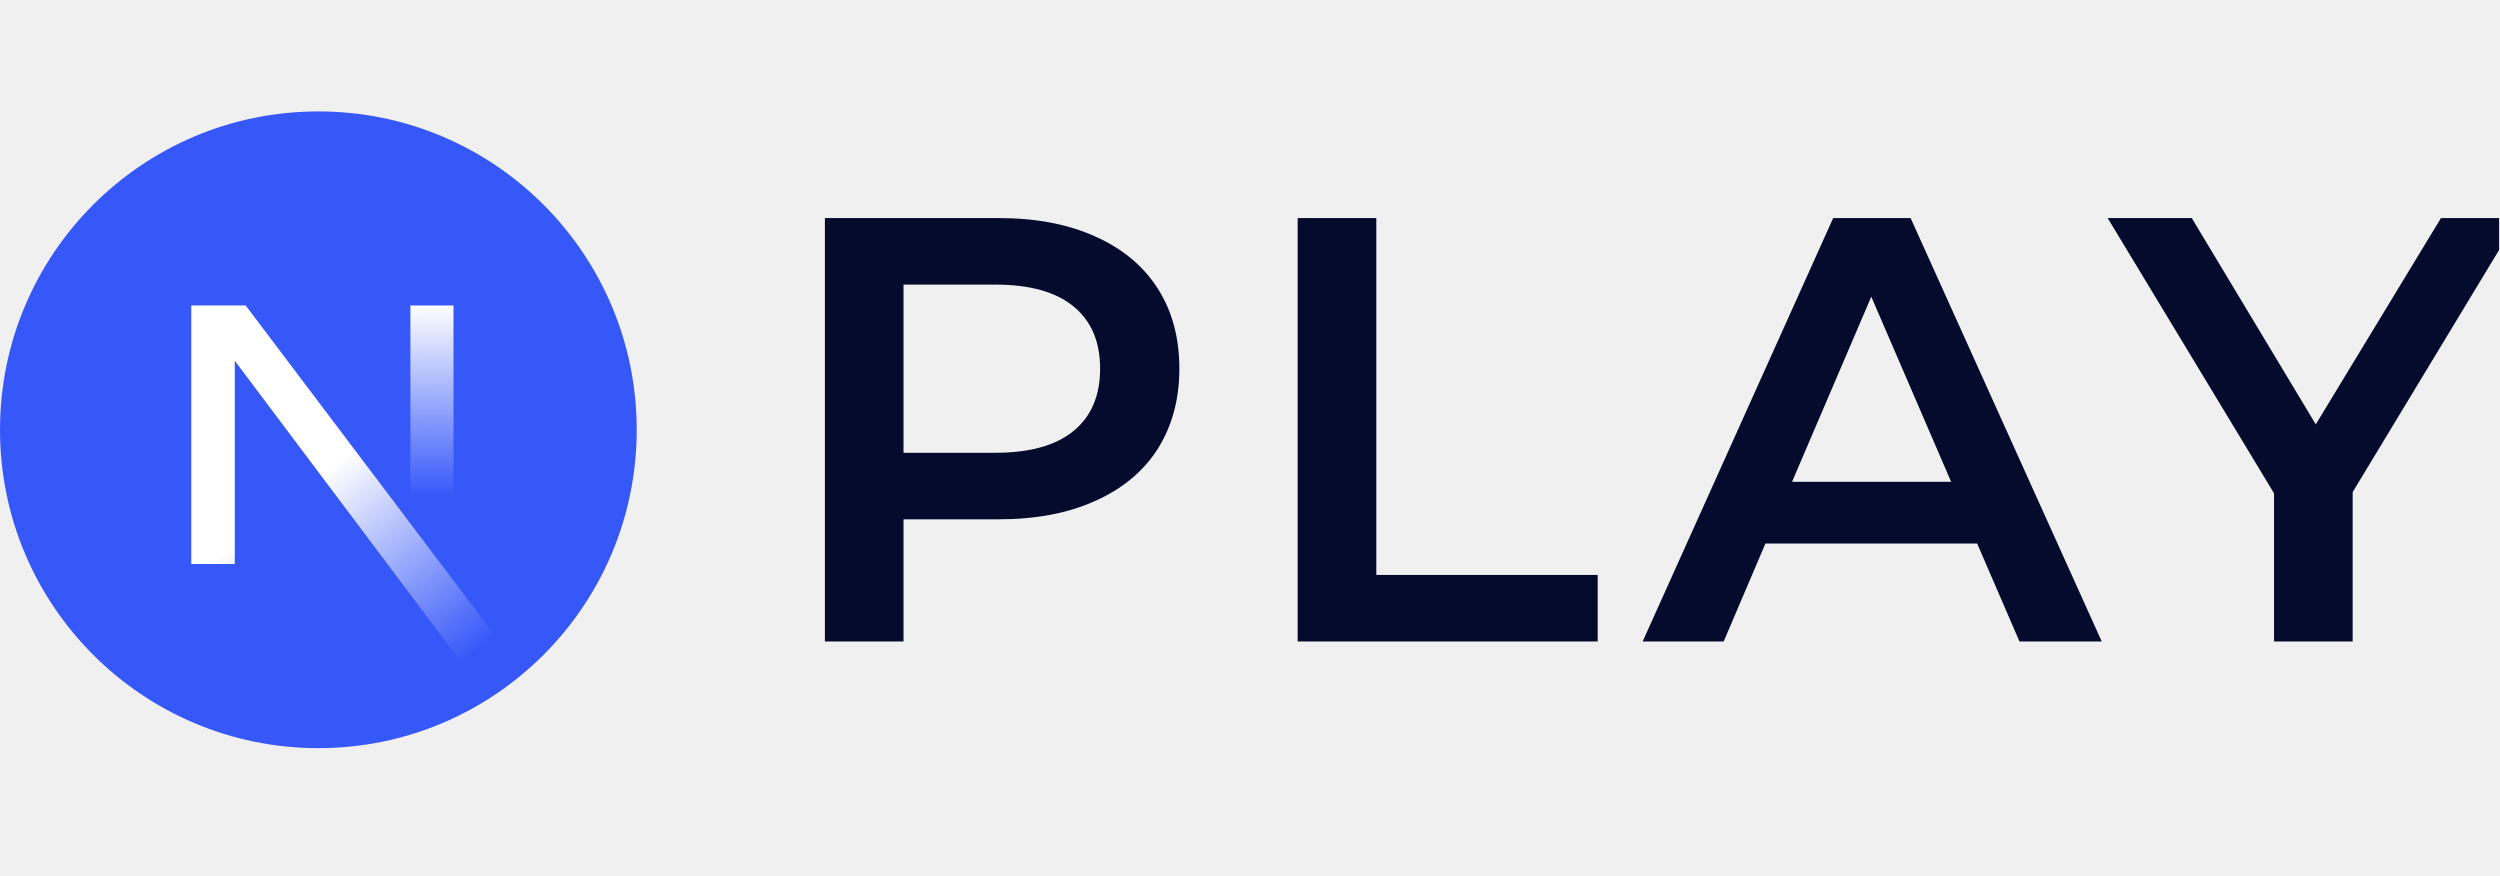
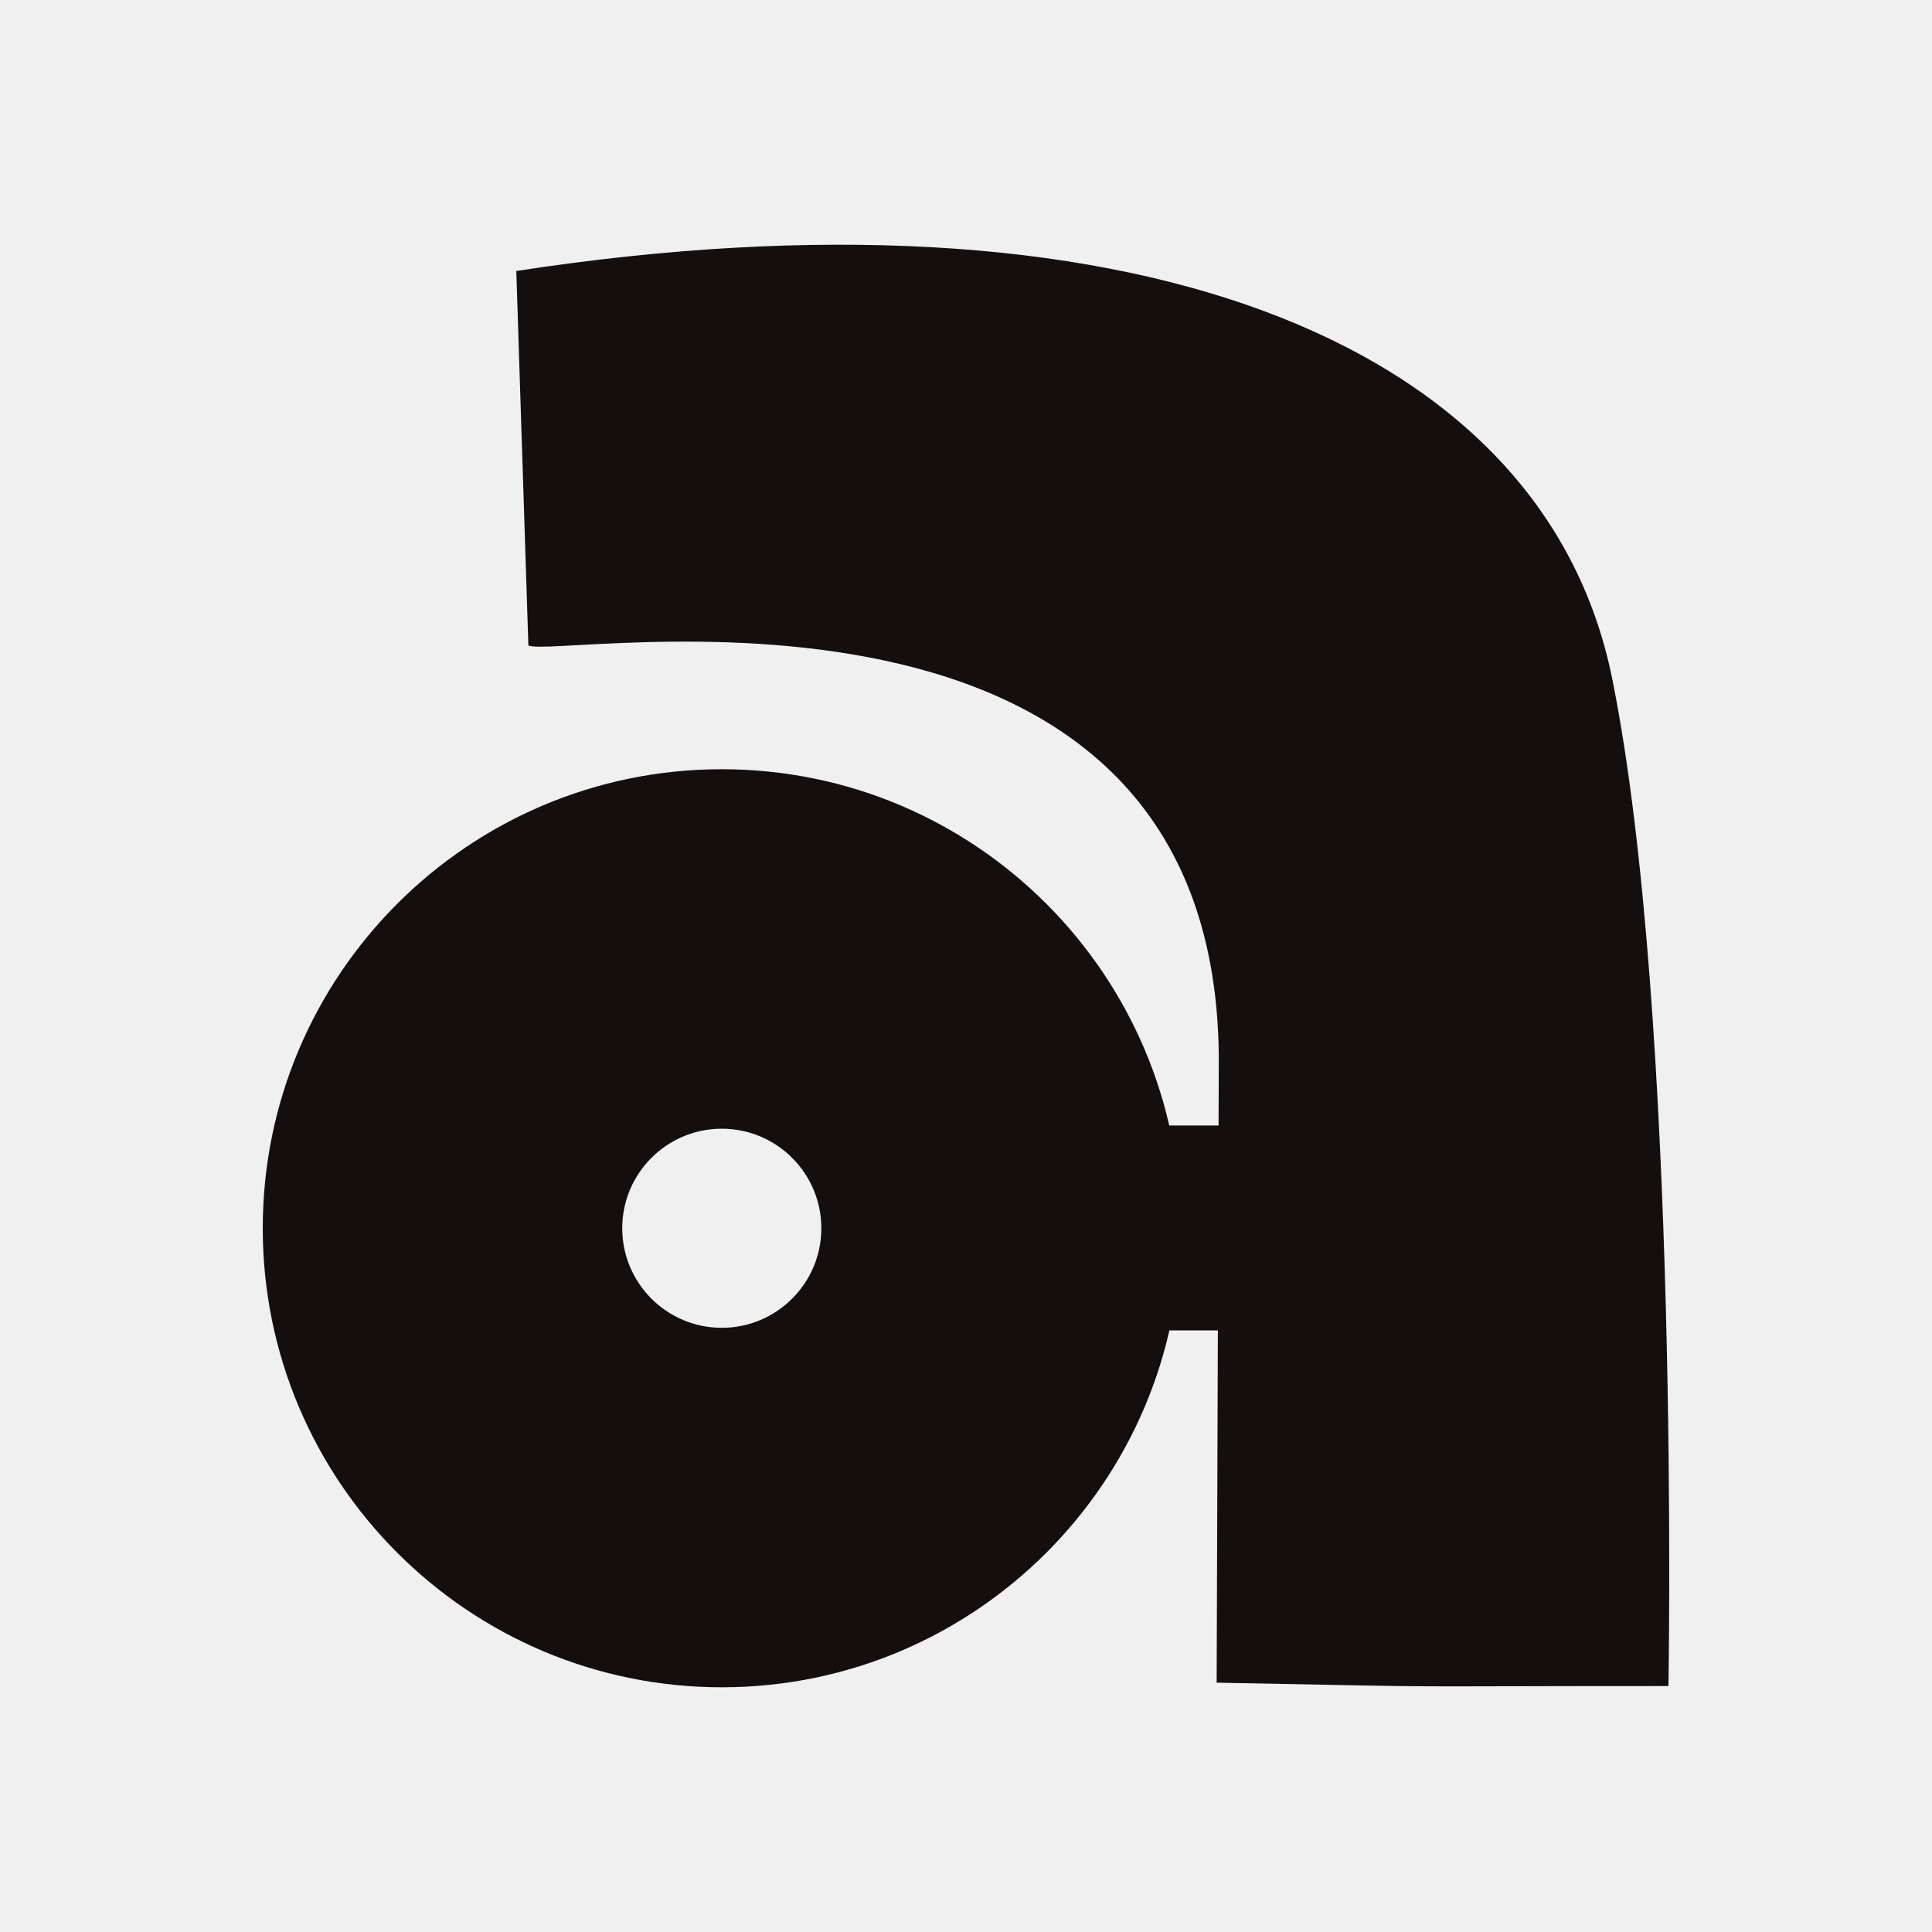
- <svg xmlns="http://www.w3.org/2000/svg" width="257" height="90" viewBox="0 0 257 90" fill="none">
-   <g clip-path="url(#clip0_2527_2099)">
-     <path d="M102.708 22.418C106.48 22.418 109.755 23.04 112.532 24.284C115.351 25.527 117.507 27.31 118.999 29.631C120.492 31.953 121.238 34.709 121.238 37.901C121.238 41.052 120.492 43.809 118.999 46.172C117.507 48.493 115.351 50.276 112.532 51.519C109.755 52.763 106.48 53.385 102.708 53.385H92.883V65.945H84.799V22.418H102.708ZM102.334 46.545C105.858 46.545 108.532 45.798 110.356 44.306C112.18 42.814 113.092 40.679 113.092 37.901C113.092 35.124 112.18 32.989 110.356 31.497C108.532 30.004 105.858 29.258 102.334 29.258H92.883V46.545H102.334ZM133.401 22.418H141.485V59.105H164.243V65.945H133.401V22.418ZM203.25 55.872H181.487L177.196 65.945H168.864L188.451 22.418H196.41L216.06 65.945H207.603L203.25 55.872ZM200.576 49.529L192.368 30.502L184.223 49.529H200.576ZM241.854 50.587V65.945H233.77V50.711L216.67 22.418H225.313L238.061 43.622L250.932 22.418H258.891L241.854 50.587Z" fill="#040B2D" />
-     <path d="M32.727 76.909C50.802 76.909 65.454 62.257 65.454 44.182C65.454 26.107 50.802 11.454 32.727 11.454C14.652 11.454 0 26.107 0 44.182C0 62.257 14.652 76.909 32.727 76.909Z" fill="#3758F9" />
-     <path d="M51.657 66.356L25.255 31.404H19.663V57.979H24.136V37.084L48.146 69.061C49.377 68.237 50.55 67.333 51.657 66.356Z" fill="url(#paint0_linear_2527_2099)" />
-     <path d="M46.619 31.404H42.188V57.99H46.619V31.404Z" fill="url(#paint1_linear_2527_2099)" />
+ <svg xmlns="http://www.w3.org/2000/svg" width="100%" height="100%" viewBox="0 0 91 91" version="1.1" xml:space="preserve" style="fill-rule:evenodd;clip-rule:evenodd;stroke-linejoin:round;stroke-miterlimit:2;">
+   <g transform="matrix(1,0,0,1,6.198,-0.427849)">
+     <g transform="matrix(0.316891,0,0,0.316891,2.95854,-0.157562)">
+       <path d="M78.388,116.182C116.045,116.182 146.617,146.754 146.617,184.411C146.617,222.067 116.045,252.639 78.388,252.639C40.732,252.639 10.16,222.067 10.16,184.411C10.16,146.754 40.732,116.182 78.388,116.182ZM78.388,169.614C70.222,169.614 63.592,176.244 63.592,184.411C63.592,192.577 70.222,199.207 78.388,199.207C86.555,199.207 93.185,192.577 93.185,184.411C93.185,176.244 86.555,169.614 78.388,169.614Z" style="fill:rgb(20,15,14);" />
+     </g>
+     <g transform="matrix(0.316891,0,0,0.316891,3.86926,3.13044)">
+       <path d="M216.224,242.081C169.734,242.081 189.605,242.351 149.069,241.578L149.384,150.409C150.367,70.083 50.073,89.707 46.766,87.388L44.971,31.751C134.477,17.975 197.536,41.212 207.863,92.35C217.983,142.463 216.224,242.081 216.224,242.081Z" style="fill:rgb(20,15,14);" />
+     </g>
+     <g transform="matrix(0.185056,0,0,0.284902,18.5153,7.47658)">
+       <rect x="124.543" y="161.334" width="56.575" height="33.874" style="fill:rgb(20,15,14);" />
+     </g>
  </g>
-   <defs>
-     <linearGradient id="paint0_linear_2527_2099" x1="34.807" y1="47.538" x2="49.675" y2="66.312" gradientUnits="userSpaceOnUse">
-       <stop stop-color="white" />
-       <stop offset="1" stop-color="white" stop-opacity="0" />
-     </linearGradient>
-     <linearGradient id="paint1_linear_2527_2099" x1="44.404" y1="31.404" x2="44.329" y2="50.928" gradientUnits="userSpaceOnUse">
-       <stop stop-color="white" />
-       <stop offset="1" stop-color="white" stop-opacity="0" />
-     </linearGradient>
-     <clipPath id="clip0_2527_2099">
-       <rect width="256.909" height="90" fill="white" />
-     </clipPath>
-   </defs>
</svg>
